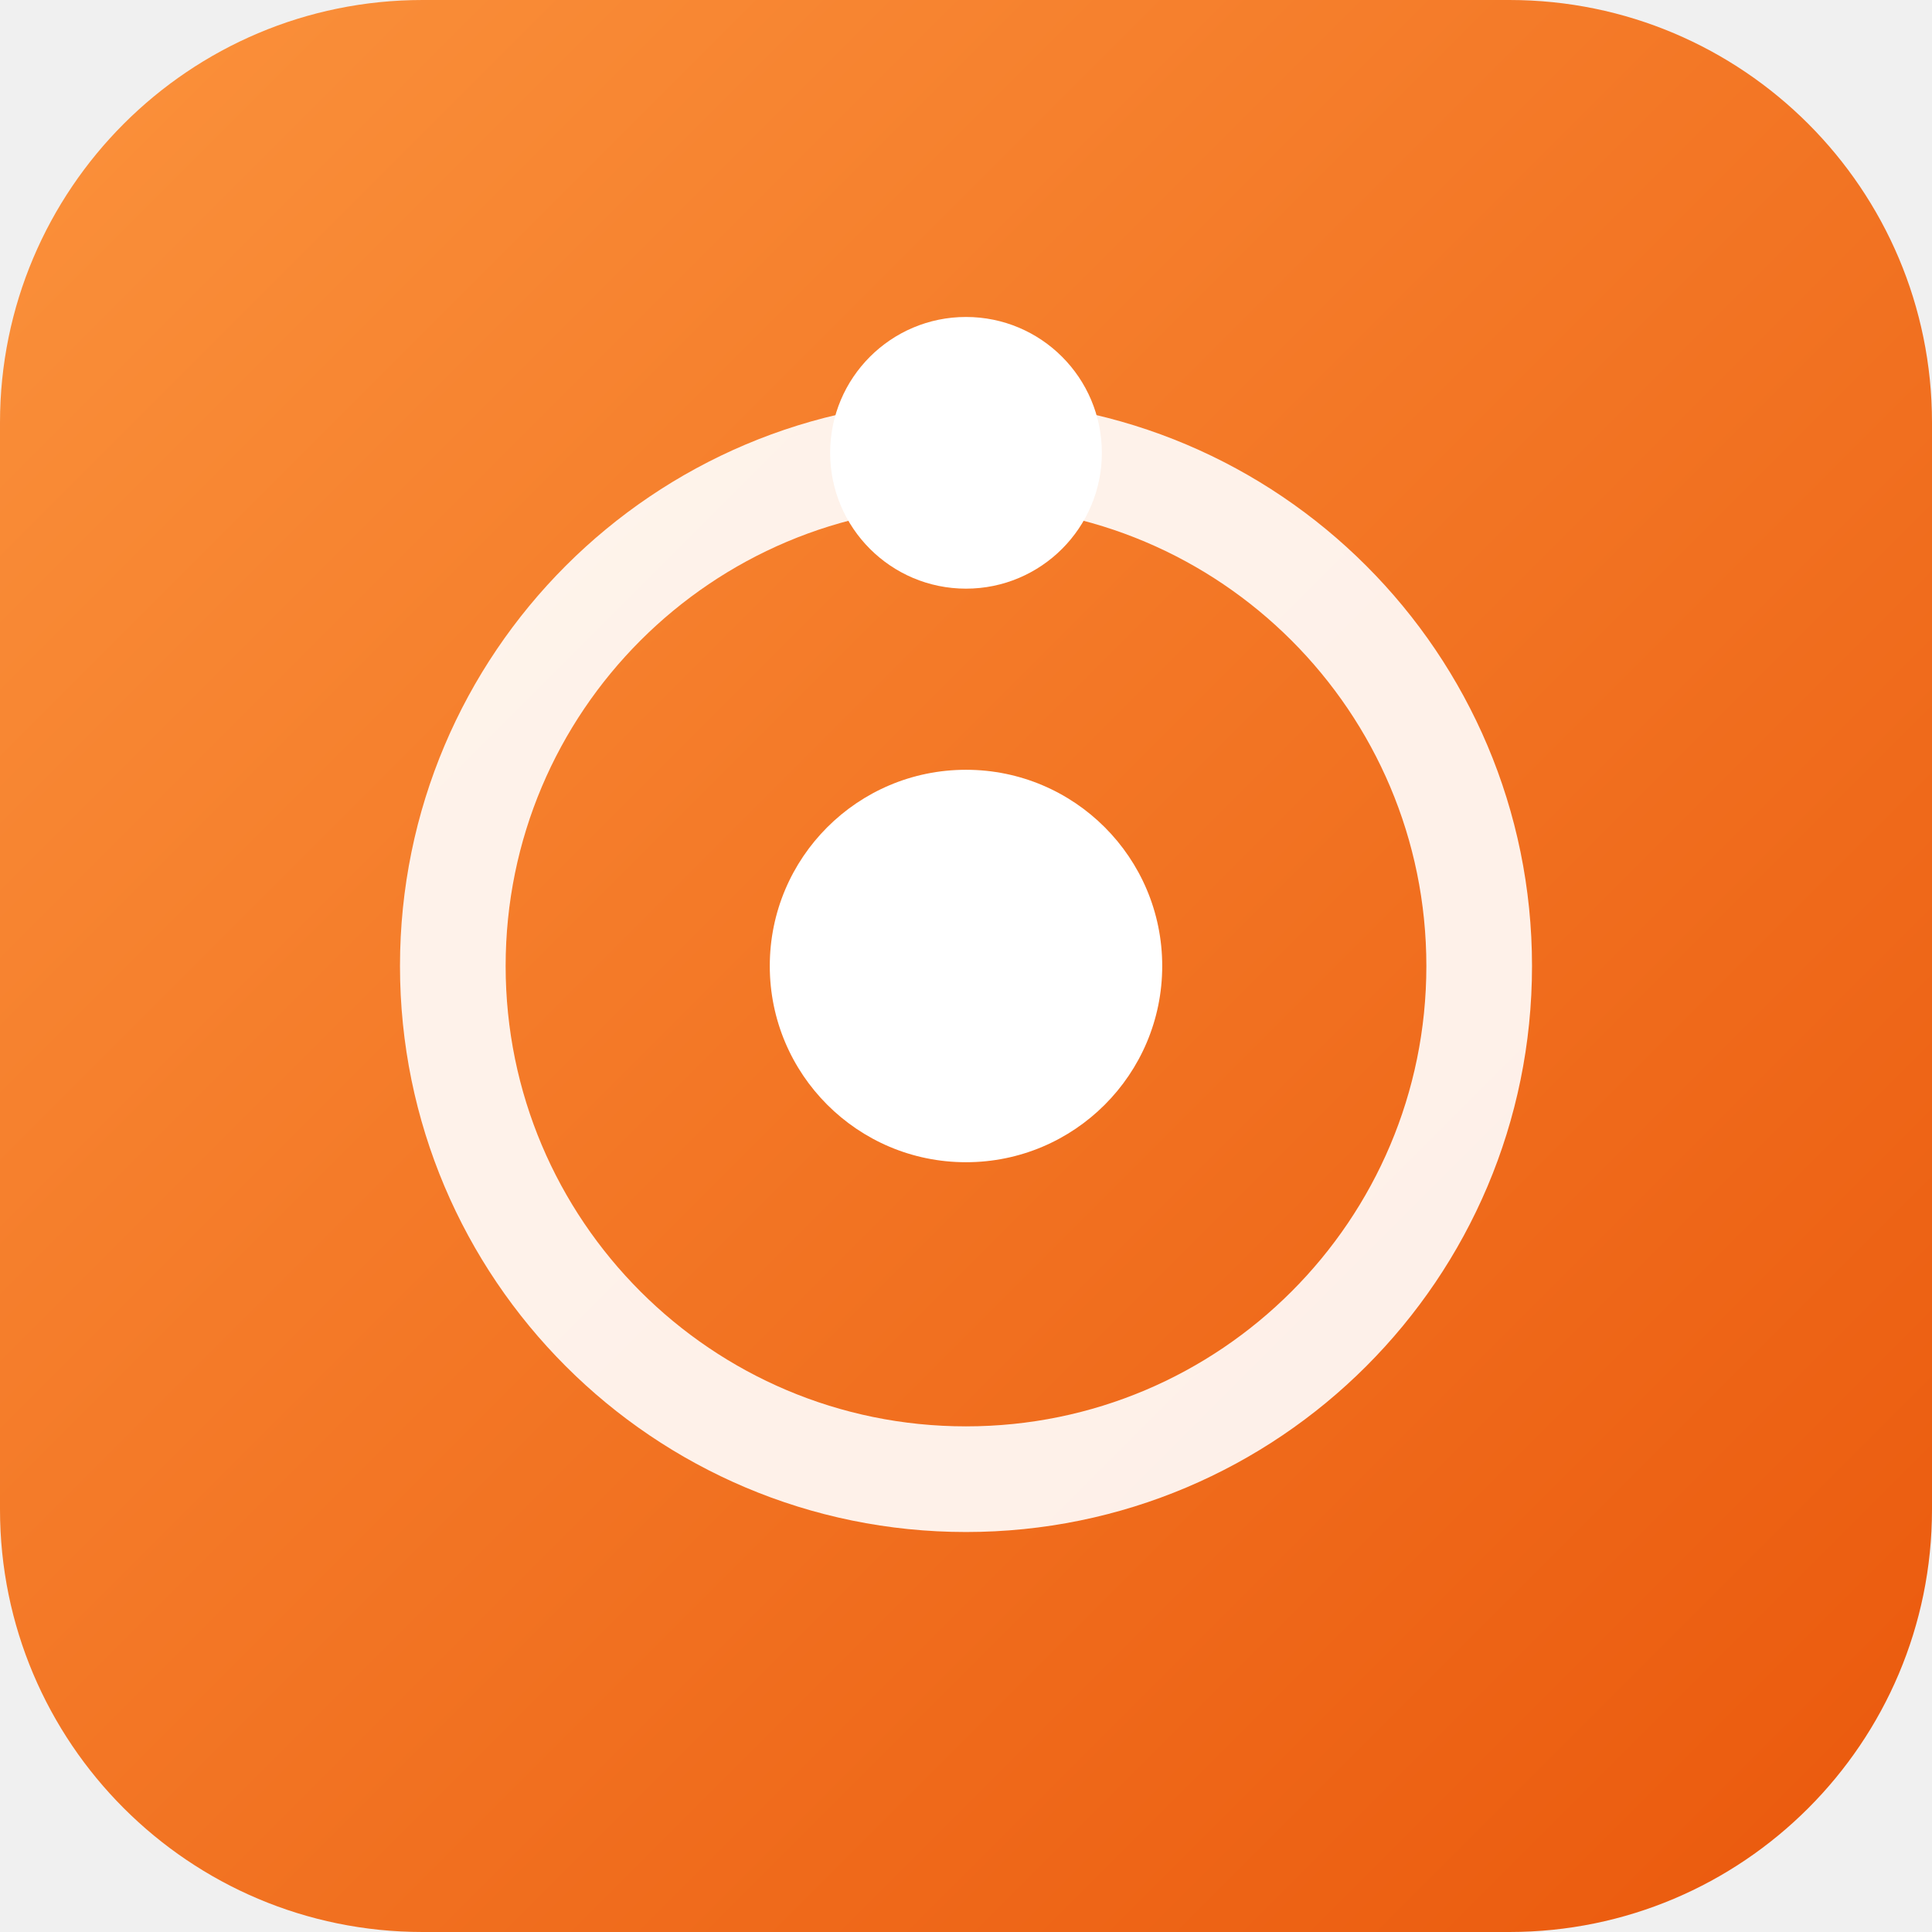
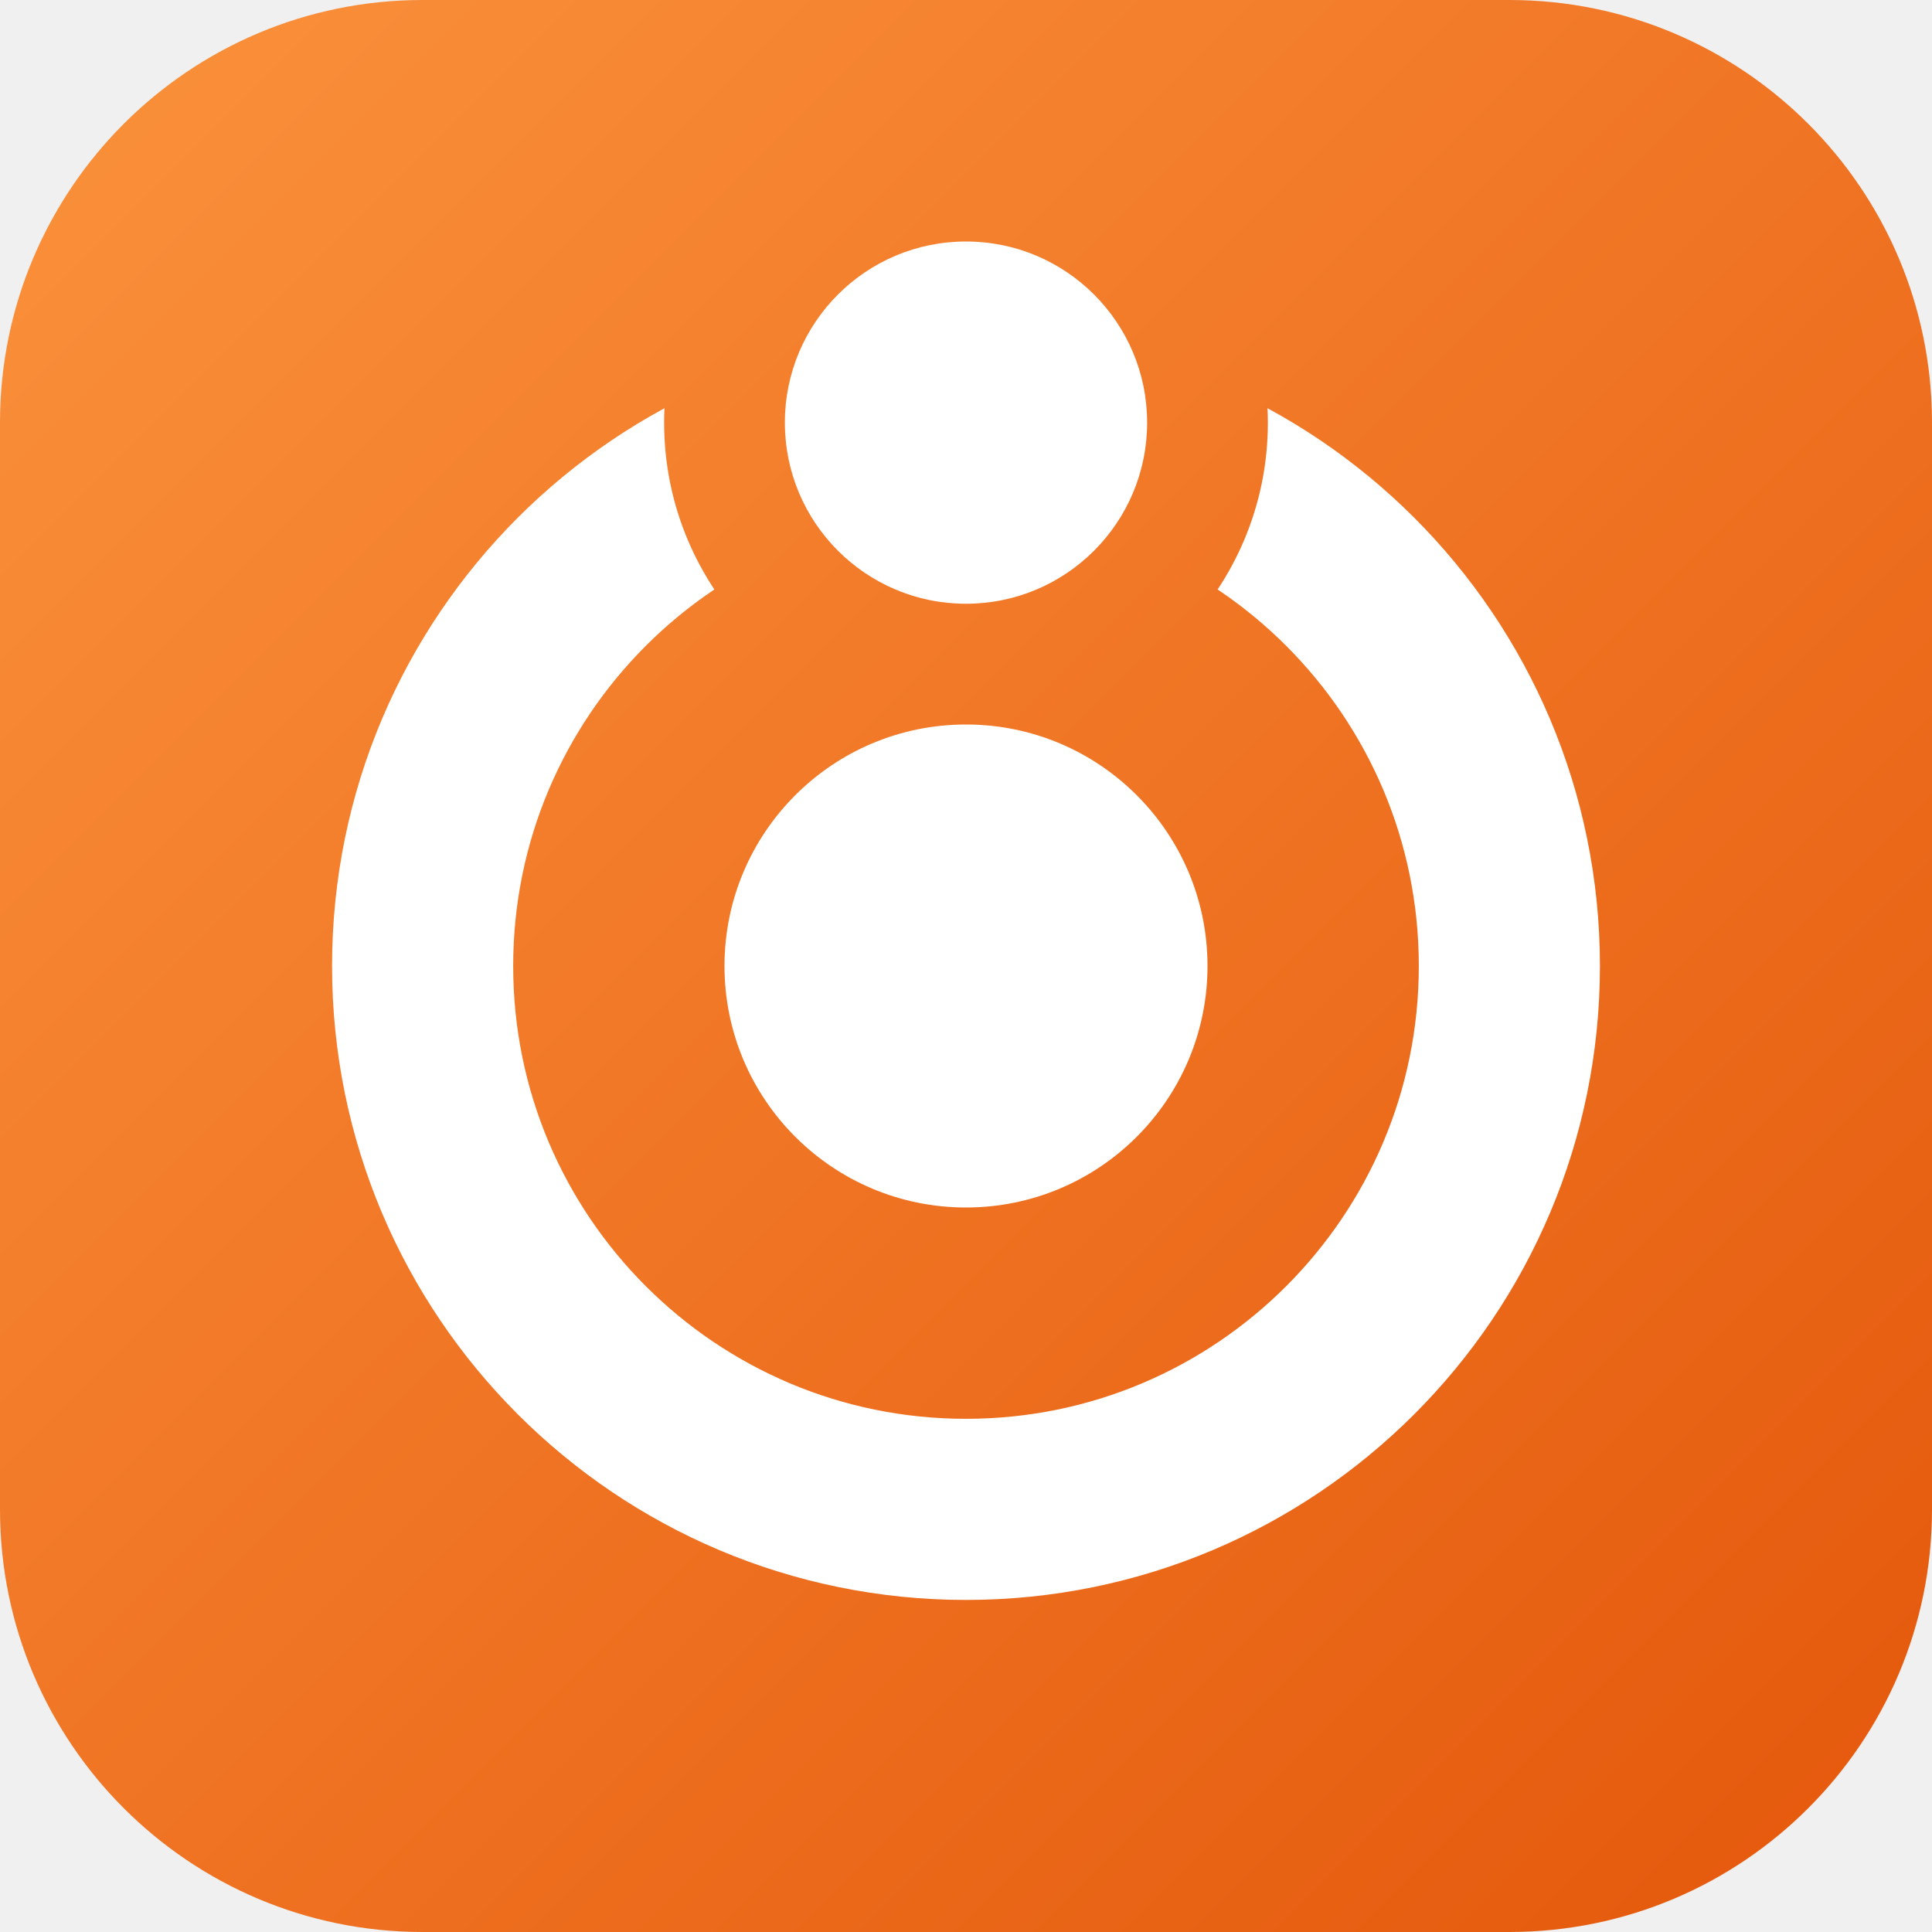
<svg xmlns="http://www.w3.org/2000/svg" viewBox="0 0 64 64" role="img" aria-label="Orbit">
  <defs>
-     <linearGradient id="g" x1="0" y1="0" x2="1" y2="1">
+     <linearGradient id="tile" x1="0" y1="0" x2="1" y2="1">
      <stop offset="0%" stop-color="#FB923C" />
-       <stop offset="100%" stop-color="#EA580C" />
+       <stop offset="100%" stop-color="#E4570B" />
    </linearGradient>
+     <mask id="gap">
+       <rect width="64" height="64" fill="#fff" />
+       <circle cx="32" cy="14" r="10" fill="#000" />
+     </mask>
  </defs>
-   <rect width="64" height="64" rx="14" fill="url(#g)" />
-   <circle cx="32" cy="32" r="17" fill="none" stroke="#fff" stroke-width="3.5" opacity="0.9" />
-   <circle cx="32" cy="32" r="6.5" fill="#fff" />
-   <circle cx="32" cy="15" r="4.5" fill="#fff" />
+   <rect width="64" height="64" rx="14" fill="url(#tile)" />
+   <circle cx="32" cy="32" r="18" fill="none" stroke="#fff" stroke-width="6" mask="url(#gap)" />
+   <circle cx="32" cy="32" r="8" fill="#fff" />
+   <circle cx="32" cy="14" r="6" fill="#fff" />
</svg>
